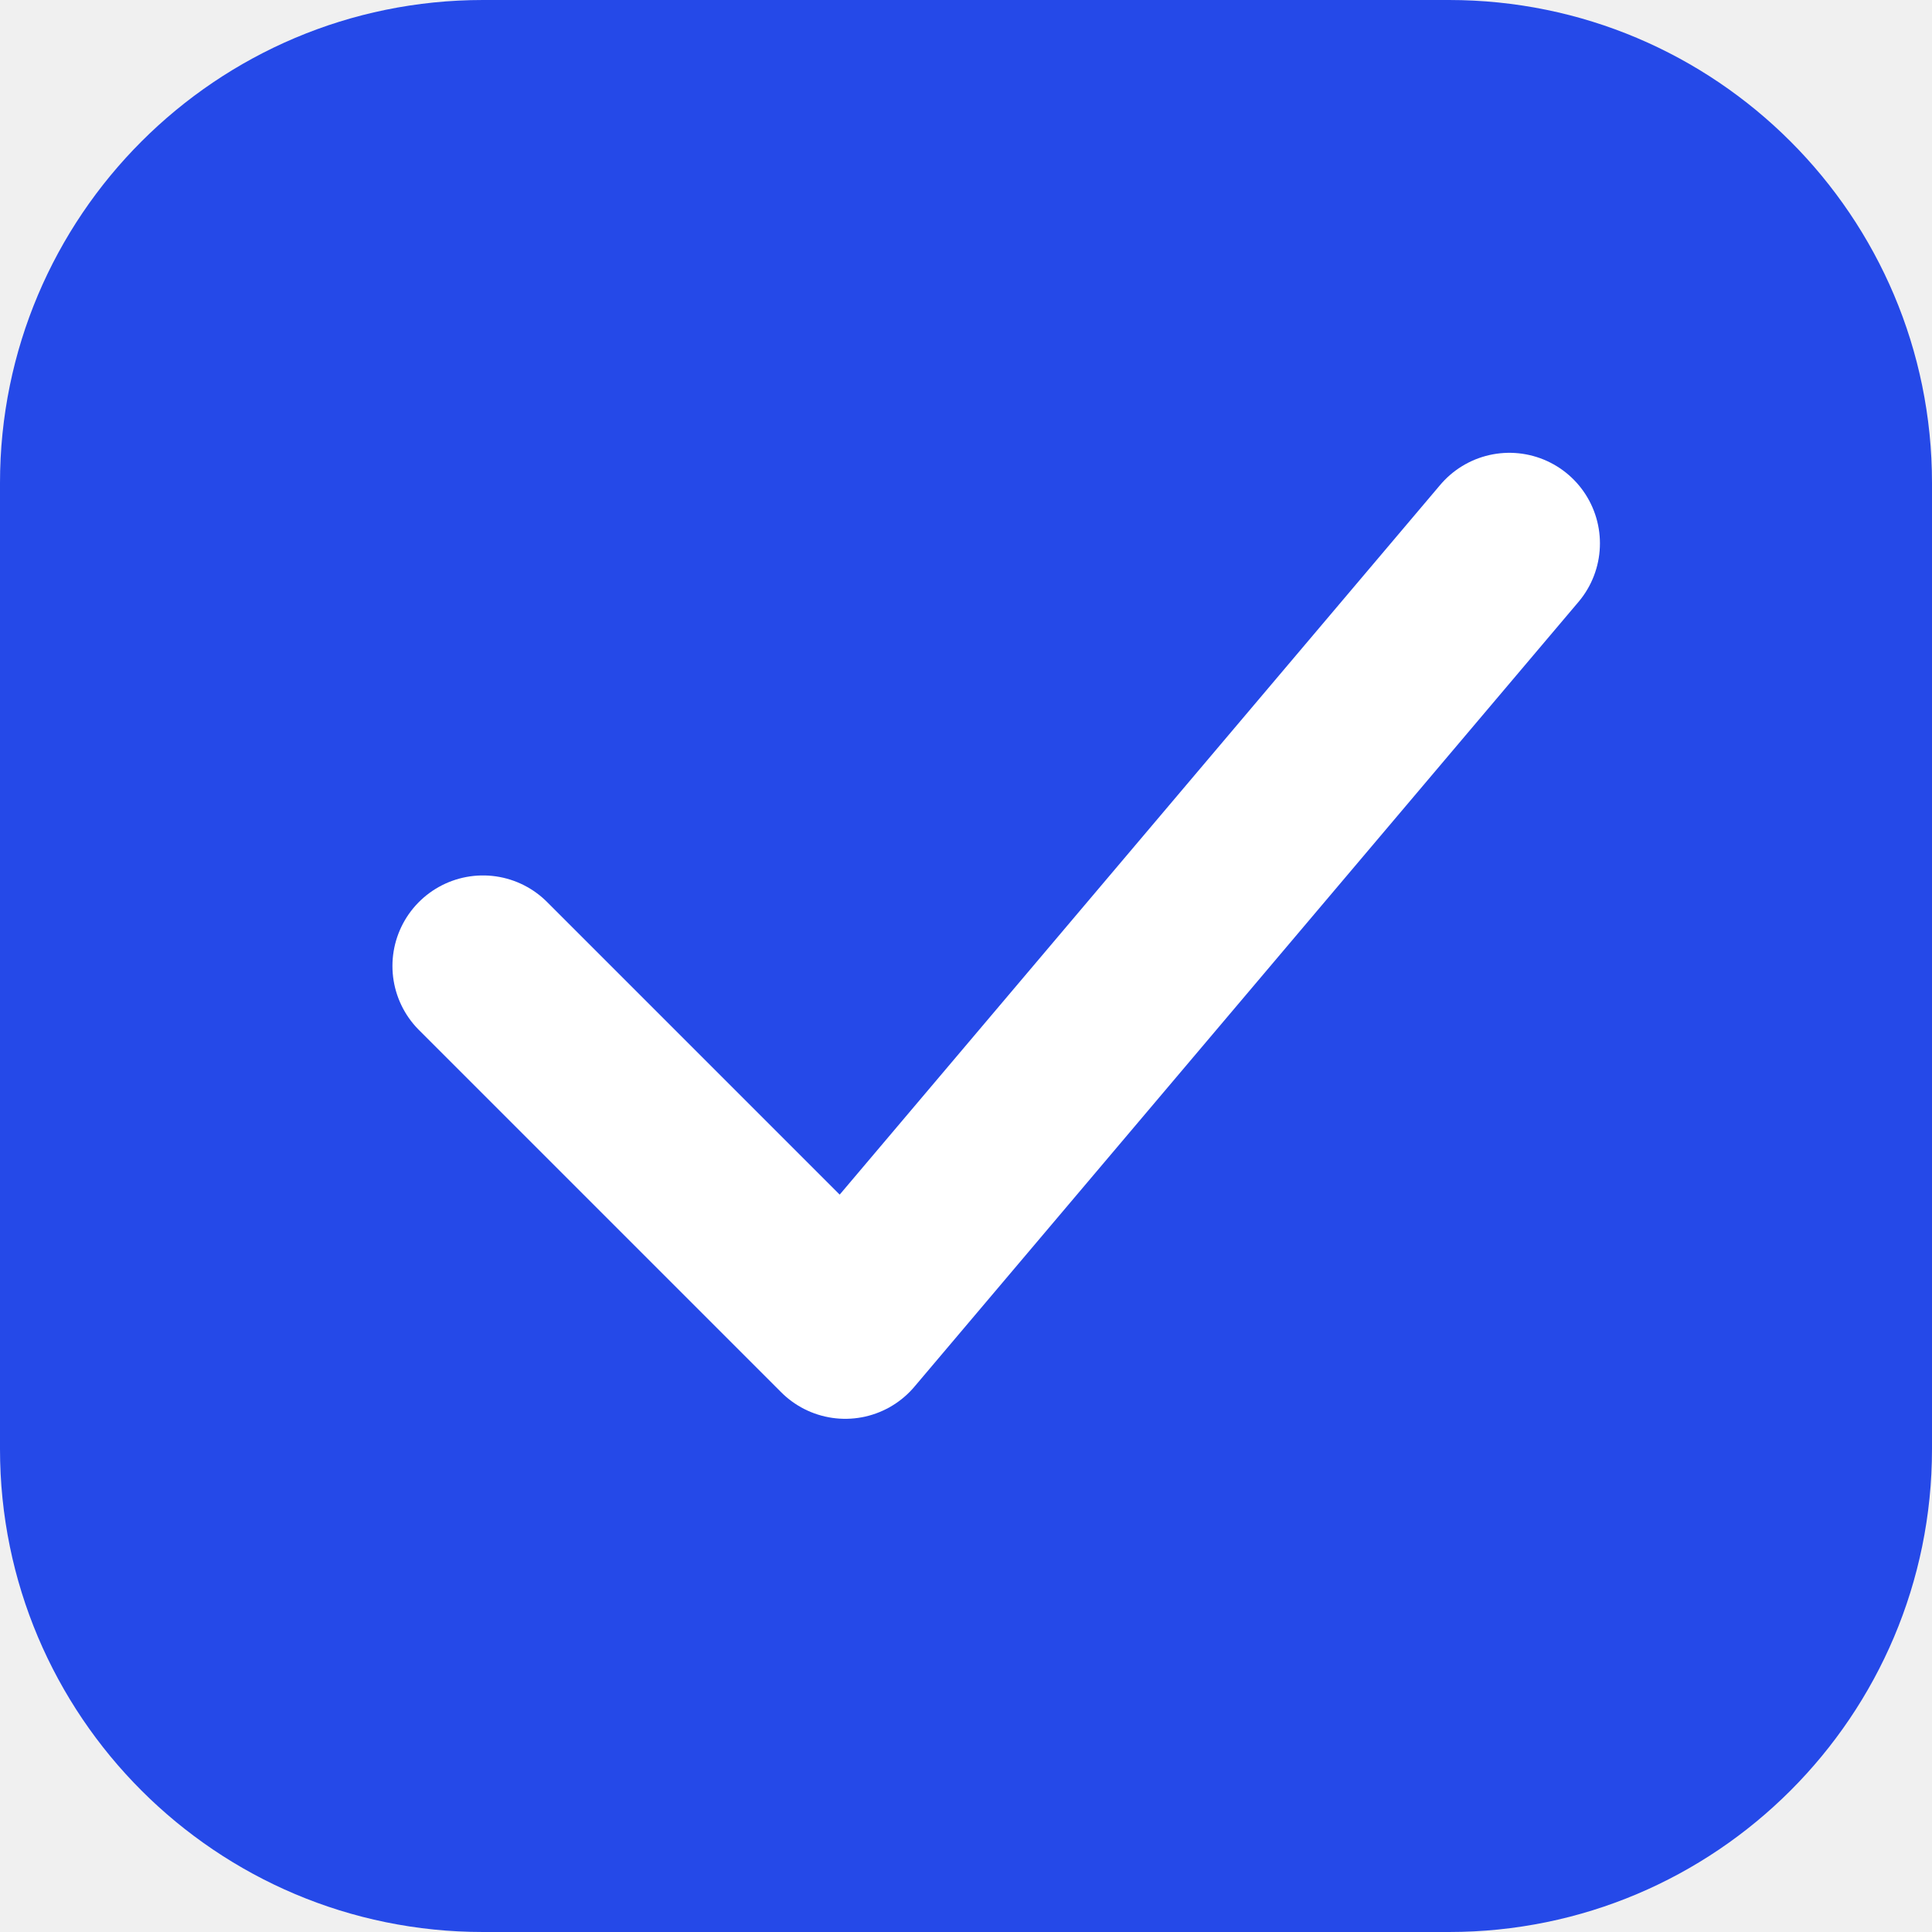
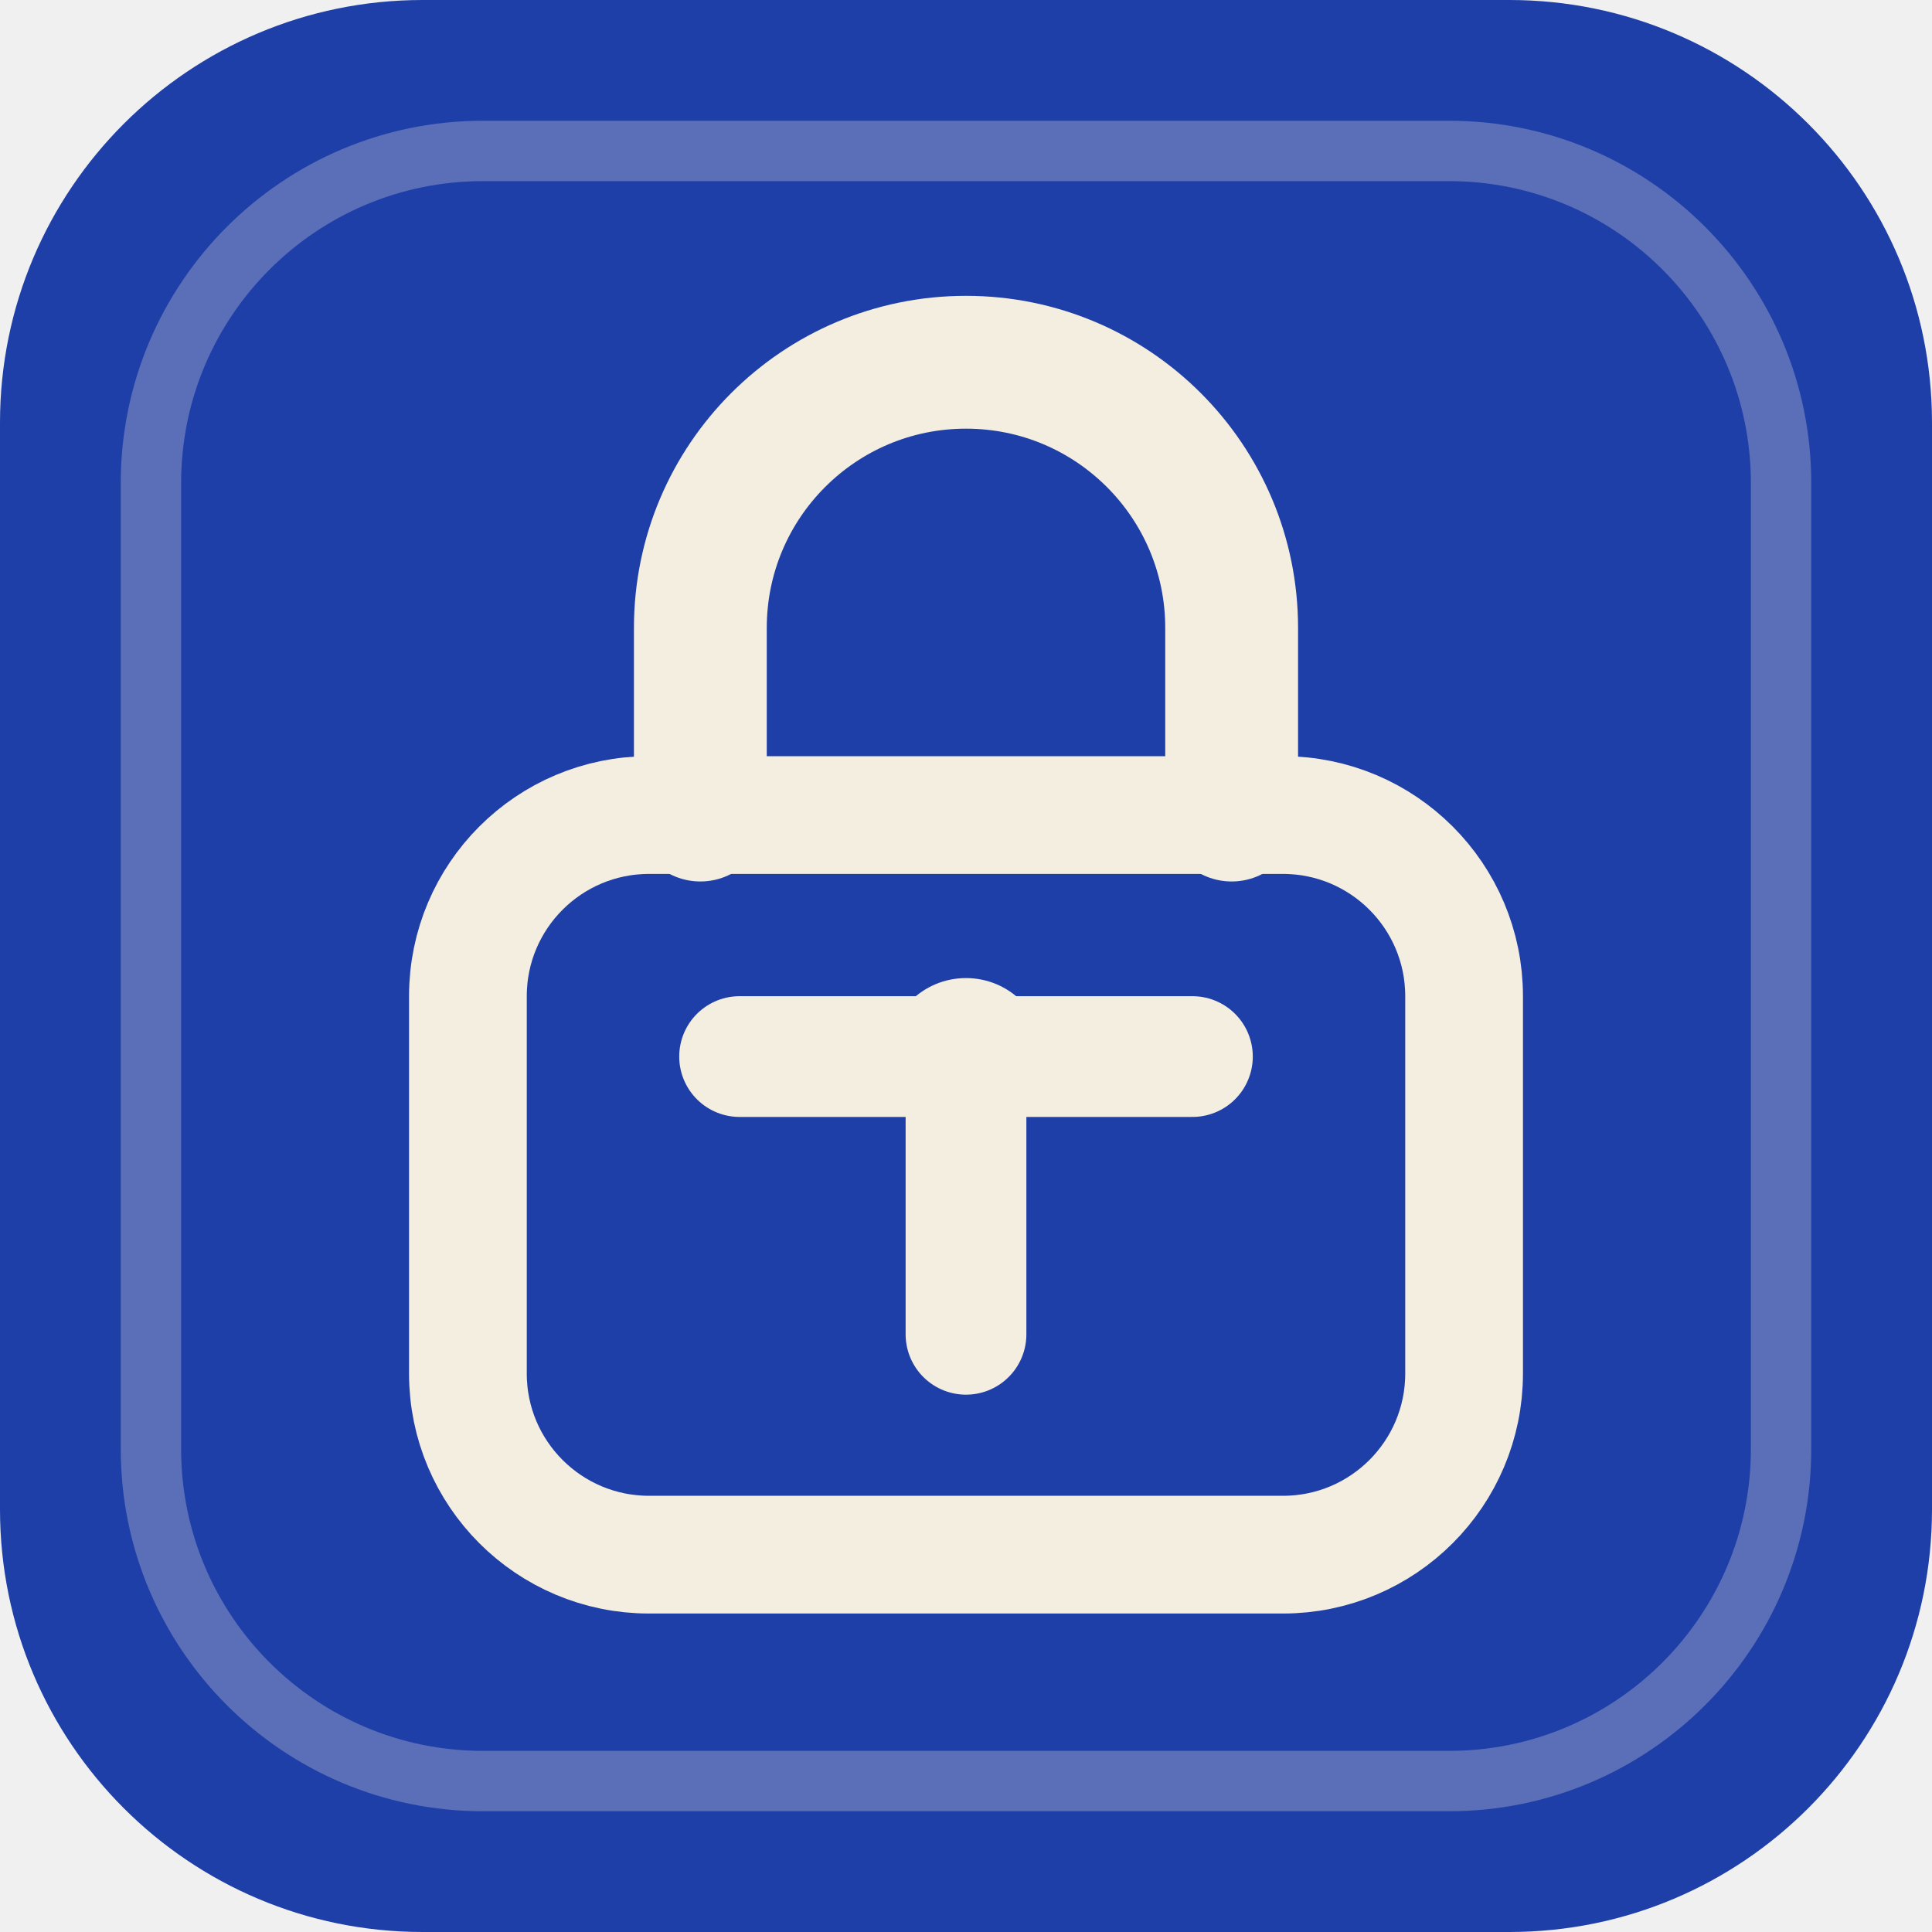
- <svg xmlns="http://www.w3.org/2000/svg" viewBox="0 0 32 32">
-   <rect width="32" height="32" rx="8" fill="#2549e8" />
-   <path d="m8 16 6 6 11-13" fill="none" stroke="#fff" stroke-width="3" stroke-linecap="round" stroke-linejoin="round" />
+ <svg xmlns="http://www.w3.org/2000/svg" viewBox="0 0 32 32" fill="none">
+   <rect width="32" height="32" rx="7" fill="#1F3FA8" />
+   <rect x="2.5" y="2.5" width="27" height="27" rx="5.5" stroke="#F4EEE1" stroke-opacity=".28" stroke-width="1" />
+   <path d="M11.6 13.5V10.4a4.4 4.4 0 0 1 8.8 0v3.1" stroke="#F4EEE1" stroke-width="2.2" stroke-linecap="round" stroke-linejoin="round" />
+   <rect x="7.75" y="13.5" width="16.5" height="12.25" rx="3" stroke="#F4EEE1" stroke-width="1.95" stroke-linejoin="round" />
+   <path d="M12.25 17.5h7.5M16 17.5v4.6" stroke="#F4EEE1" stroke-width="2" stroke-linecap="round" />
+   <circle cx="16" cy="17.5" r="1.3" fill="#F4EEE1" />
</svg>
